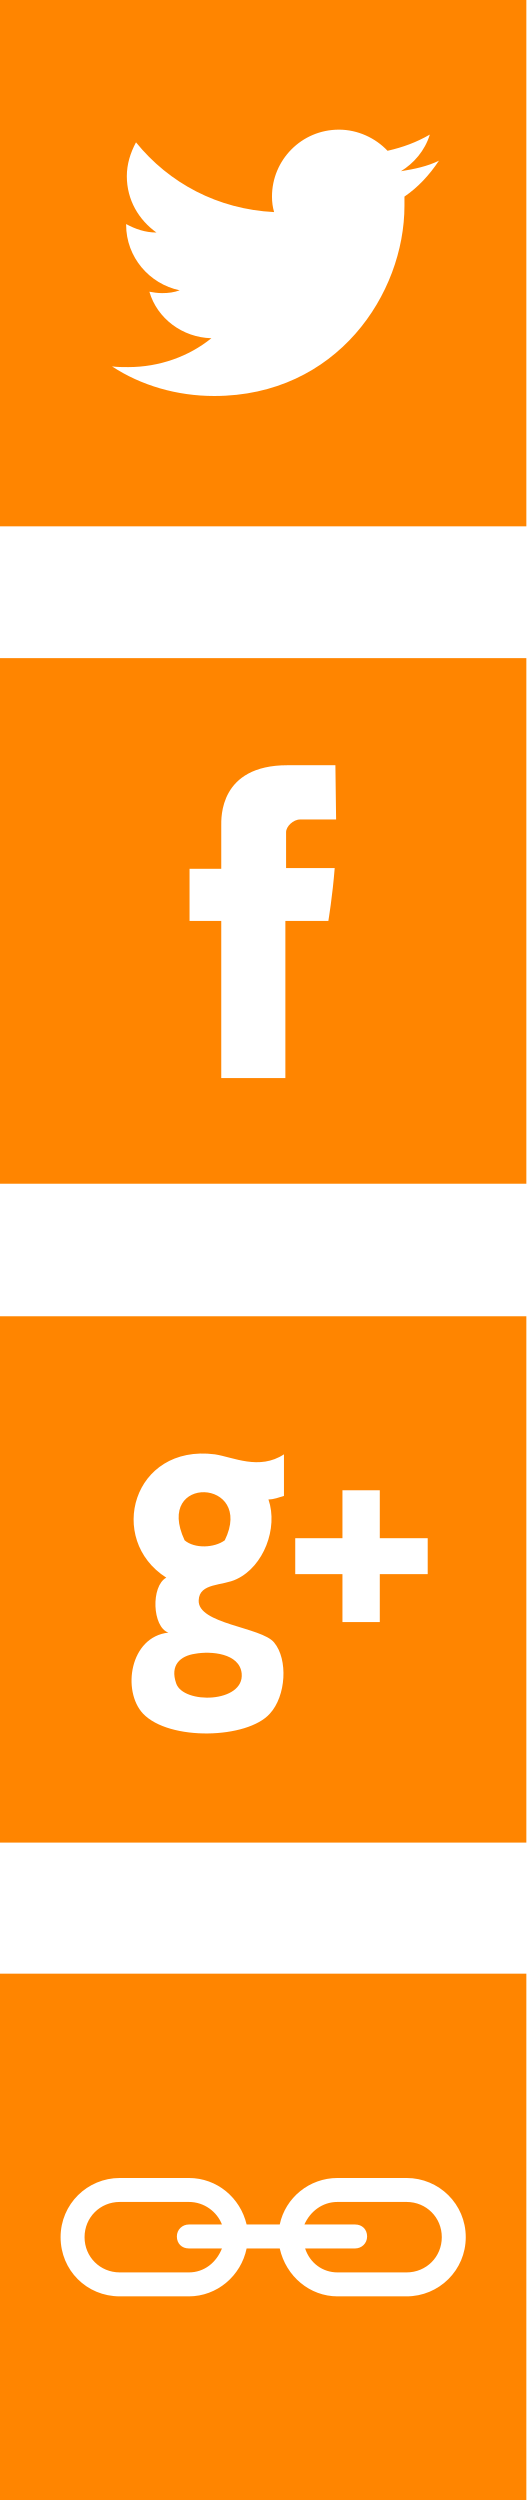
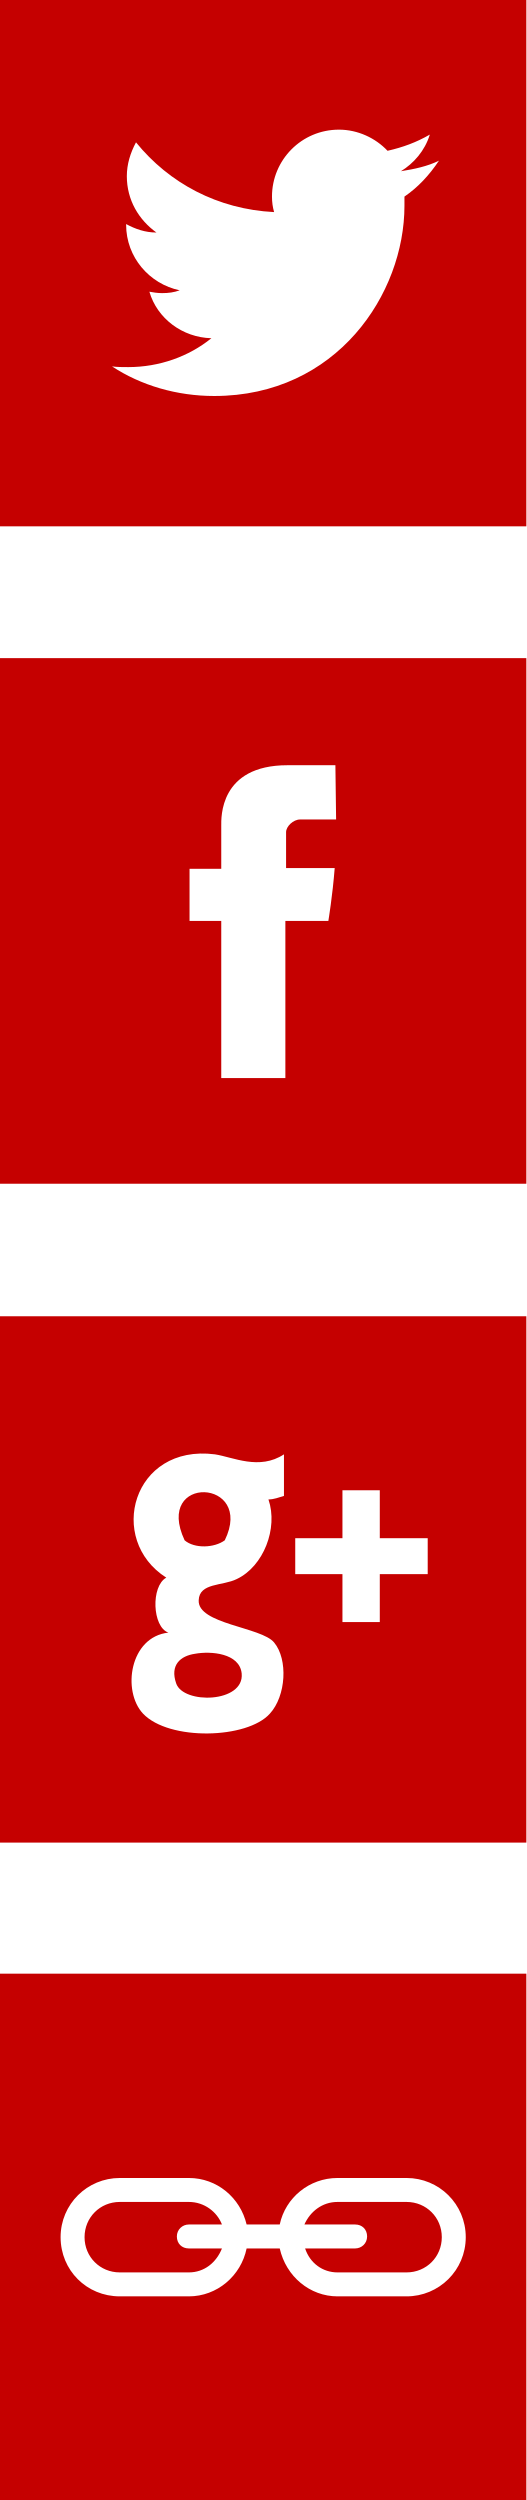
<svg xmlns="http://www.w3.org/2000/svg" version="1.1" id="Layer_1" x="0px" y="0px" viewBox="0 3.2 74.7 354.8" style="enable-background:new 0 3.2 74.7 354.8;" xml:space="preserve">
  <style type="text/css">
- 	.st0{fill:#FF8500;}
+ 	.st0{fill:#C50000;}
</style>
  <g>
    <path class="st0" d="M0,358h74.7v-74.7H0V358z M17,312.3h9.8c4,0,7.3,2.8,8.2,6.6h0h4.7h0c0.8-3.8,4.2-6.6,8.2-6.6h9.8   c4.6,0,8.4,3.7,8.4,8.4c0,4.7-3.8,8.4-8.4,8.4h-9.8c-3.9,0-7.3-2.8-8.2-6.8h0H35h0c-0.8,3.9-4.2,6.8-8.2,6.8H17   c-4.7,0-8.4-3.7-8.4-8.4C8.6,316,12.4,312.3,17,312.3z" />
    <path class="st0" d="M52.1,320.6c0,1-0.8,1.7-1.7,1.7h-7.1c0.7,2.1,2.5,3.4,4.6,3.4h9.8c2.8,0,5-2.2,5-5s-2.2-5-5-5h-9.8   c-2.2,0-3.9,1.4-4.7,3.2h7.2C51.4,318.9,52.1,319.6,52.1,320.6z" />
    <path class="st0" d="M17,325.7h9.8c2.2,0,3.9-1.4,4.7-3.4h-4.7c-1,0-1.7-0.7-1.7-1.7s0.8-1.7,1.7-1.7h4.7c-0.7-1.8-2.5-3.2-4.7-3.2   H17c-2.8,0-5,2.2-5,5S14.2,325.7,17,325.7z" />
    <path class="st0" d="M0,3.2v74.7h74.7V3.2H0z M57.4,31.1c0,0.5,0,0.8,0,1.3c0,12.5-9.6,27-27,27c-5.3,0-10.4-1.5-14.5-4.2   c0.7,0.1,1.5,0.1,2.3,0.1c4.4,0,8.6-1.5,11.8-4.1c-4.1-0.1-7.7-2.8-8.8-6.6c0.5,0.1,1.2,0.2,1.8,0.2c0.9,0,1.7-0.1,2.5-0.4   c-4.3-0.9-7.6-4.7-7.6-9.3V35c1.3,0.7,2.7,1.2,4.3,1.2c-2.5-1.8-4.2-4.6-4.2-8c0-1.7,0.5-3.3,1.3-4.8c4.7,5.8,11.6,9.5,19.6,9.9   c-0.2-0.7-0.3-1.4-0.3-2.2c0-5.2,4.2-9.5,9.5-9.5c2.7,0,5.2,1.2,6.9,3c2.2-0.5,4.1-1.2,6-2.3c-0.7,2.3-2.3,4.1-4.1,5.2   c1.9-0.3,3.8-0.7,5.4-1.5C60.9,28.1,59.3,29.8,57.4,31.1z" />
    <path class="st0" d="M0,171.2h74.7V96.6H0V171.2z M26.9,126.5h4.5v-6.1c0-1.1-0.3-8.6,9.4-8.6h6.8l0.1,7.7h-5.1c-1,0-2,1-2,1.8v5.1   h6.9c-0.3,3.9-0.9,7.5-0.9,7.5h-6.1v22.3h-9.1v-22.3h-4.5V126.5z" />
    <path class="st0" d="M31.9,221.8c4.3-8.8-10.1-9.4-5.7,0C27.6,223,30.4,222.9,31.9,221.8z" />
    <path class="st0" d="M34.3,240.7c-0.3-2.9-4.4-3.2-6.6-2.8c-2.1,0.3-3.6,1.6-2.7,4.2C26,245.1,34.7,244.9,34.3,240.7z" />
    <path class="st0" d="M0,264.7h74.7V190H0V264.7z M41.9,221.5h6.7v-6.8h5.3v6.8h6.8v5.1h-6.8v6.8h-5.3v-6.8h-6.7V221.5z M23.6,227.1   c-8.5-5.4-4.8-19,6.9-17.5c2.6,0.4,6.3,2.3,9.8,0v5.9c-0.7,0.2-1.4,0.5-2.2,0.5c1.4,4.1-0.7,9.5-4.5,11.3c-2,1-5.3,0.5-5.4,3   c-0.2,3.4,8.9,3.8,10.7,6c2,2.4,1.7,7.6-0.6,10.1c-3.2,3.6-14.3,3.9-18,0c-3-3.2-1.9-10.9,3.6-11.5   C21.6,234.1,21.4,228.3,23.6,227.1z" />
  </g>
</svg>
